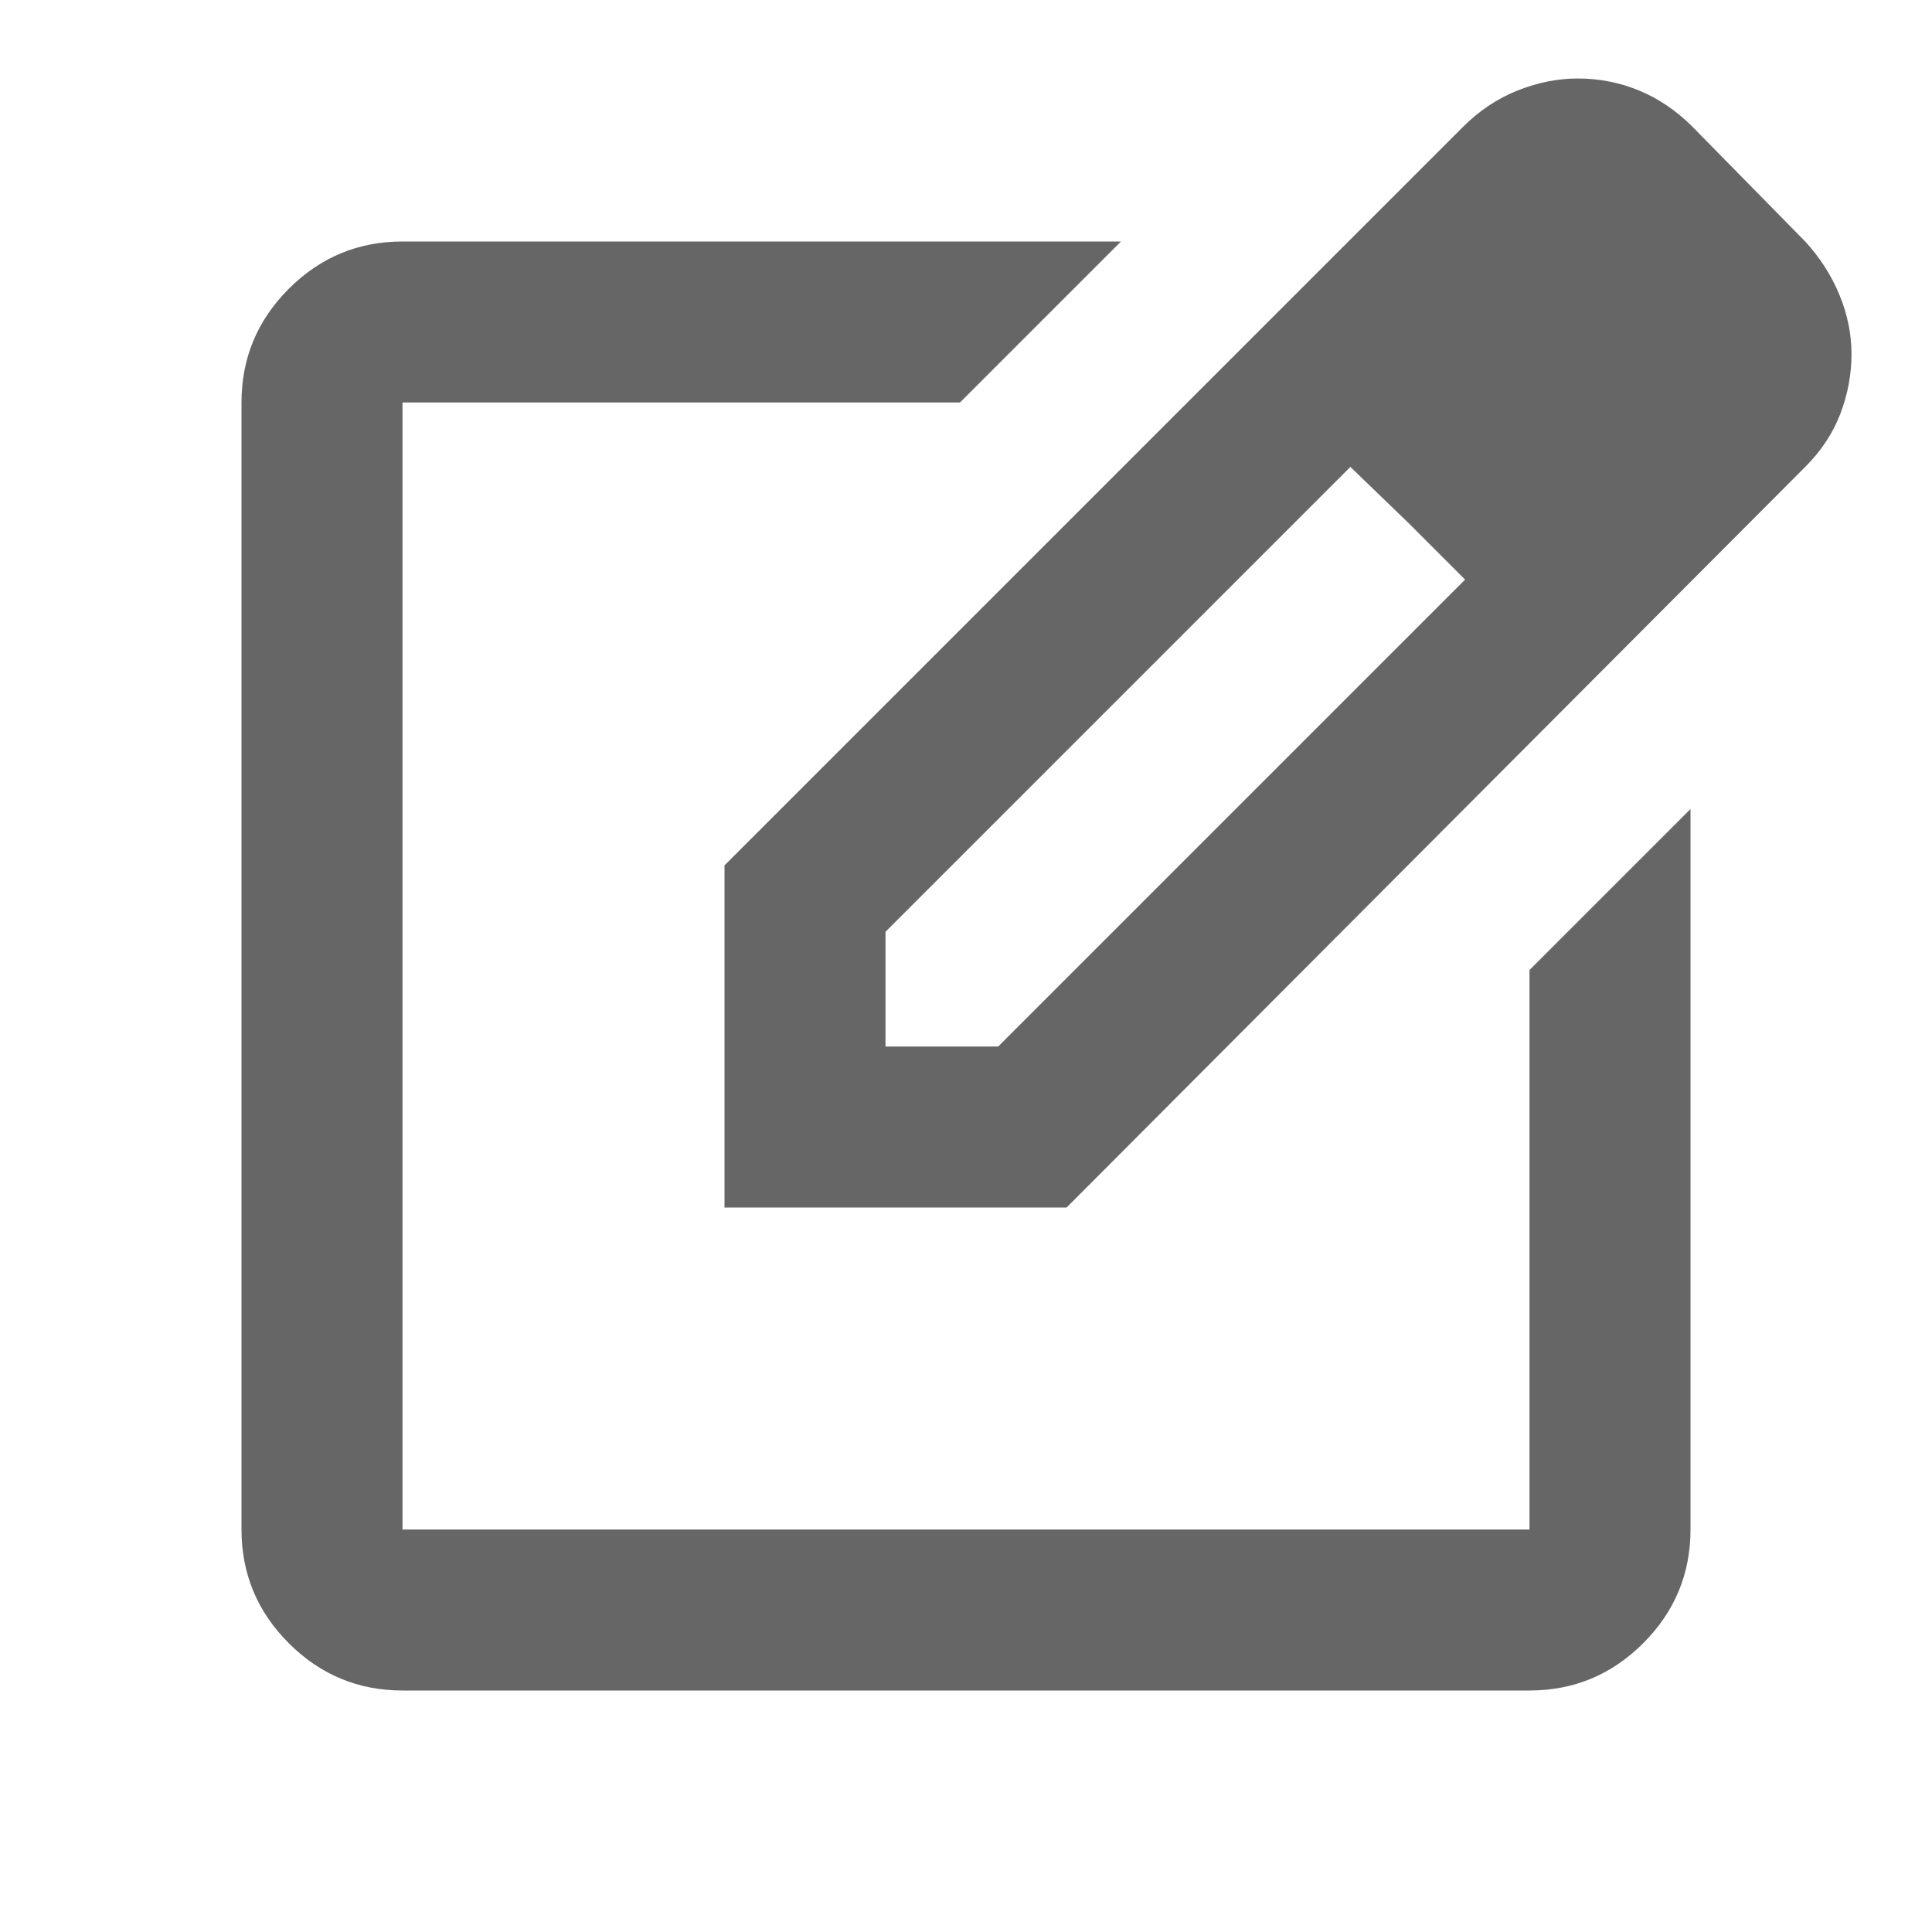
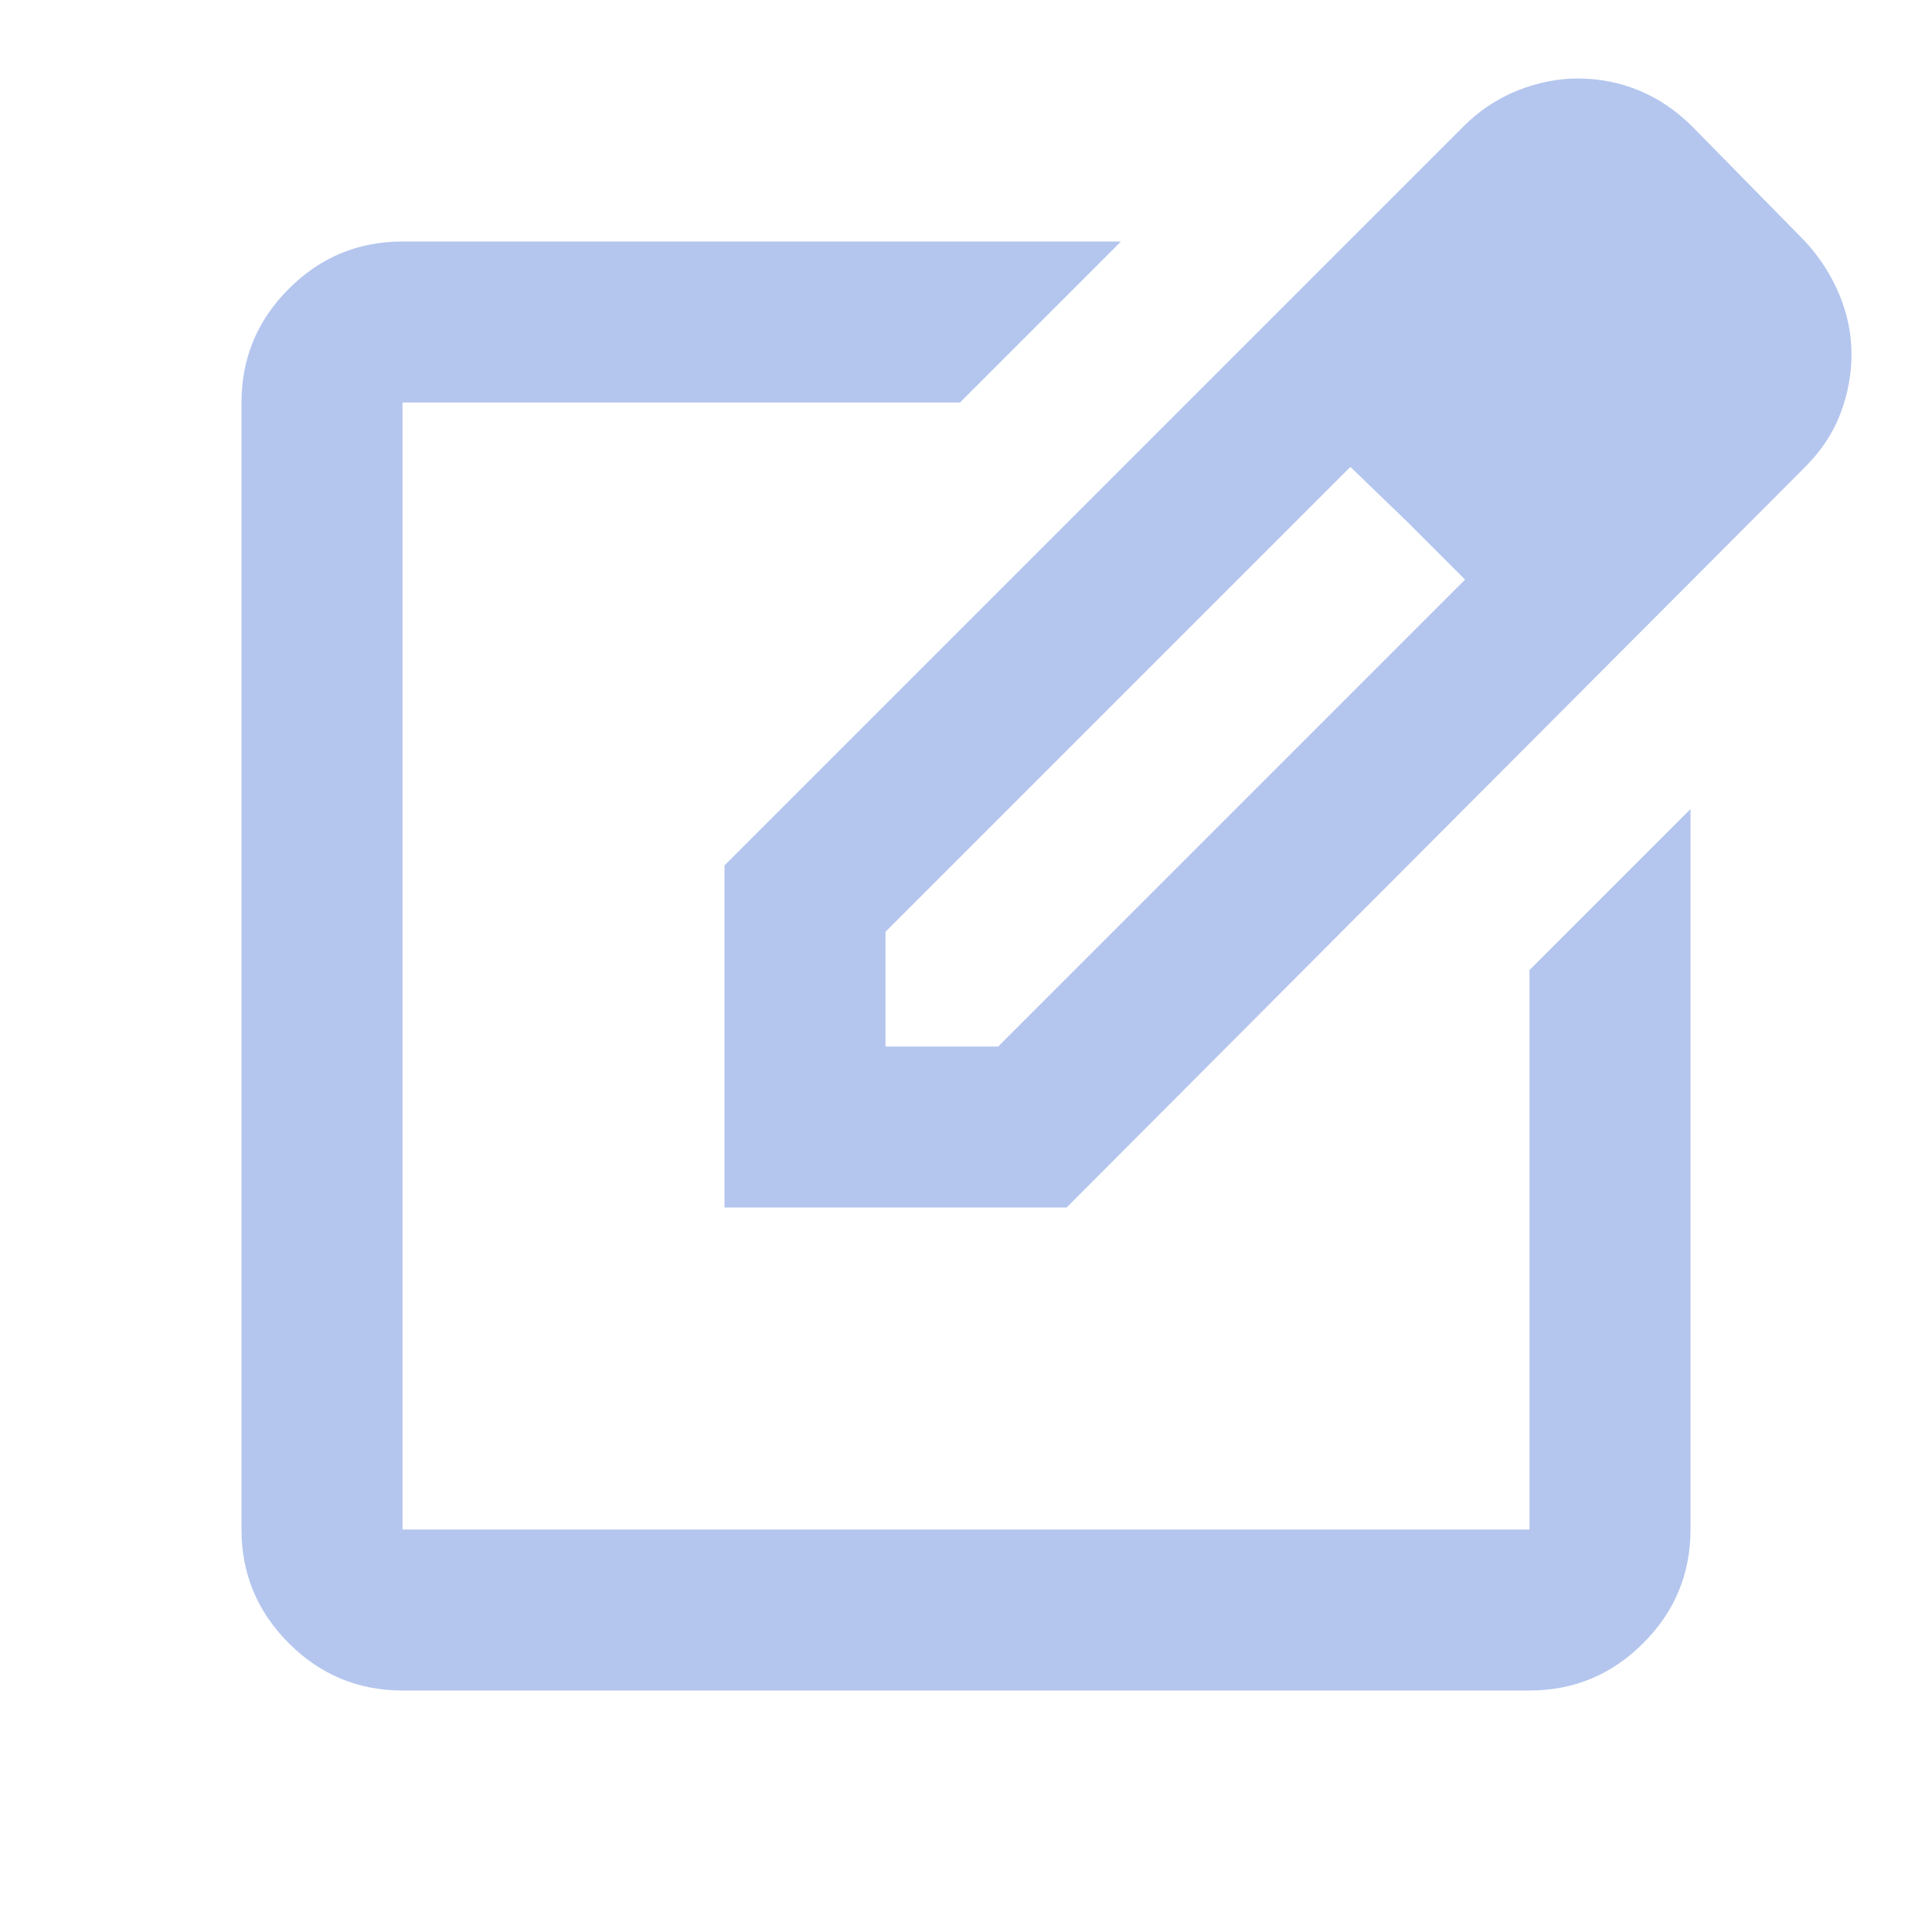
- <svg xmlns="http://www.w3.org/2000/svg" height="24px" viewBox="0 -960 960 960" width="24px" fill="#666666">
+ <svg xmlns="http://www.w3.org/2000/svg" height="24px" viewBox="0 -960 960 960" width="24px" fill="#B4C6EE">
  <path d="M200-120q-33 0-56.5-23.5T120-200v-560q0-33 23.5-56.5T200-840h357l-80 80H200v560h560v-278l80-80v358q0 33-23.5 56.5T760-120H200Zm280-360ZM360-360v-170l367-367q12-12 27-18t30-6q16 0 30.5 6t26.5 18l56 57q11 12 17 26.5t6 29.5q0 15-5.5 29.5T897-728L530-360H360Zm481-424-56-56 56 56ZM440-440h56l232-232-28-28-29-28-231 231v57Zm260-260-29-28 29 28 28 28-28-28Z" />
</svg>
